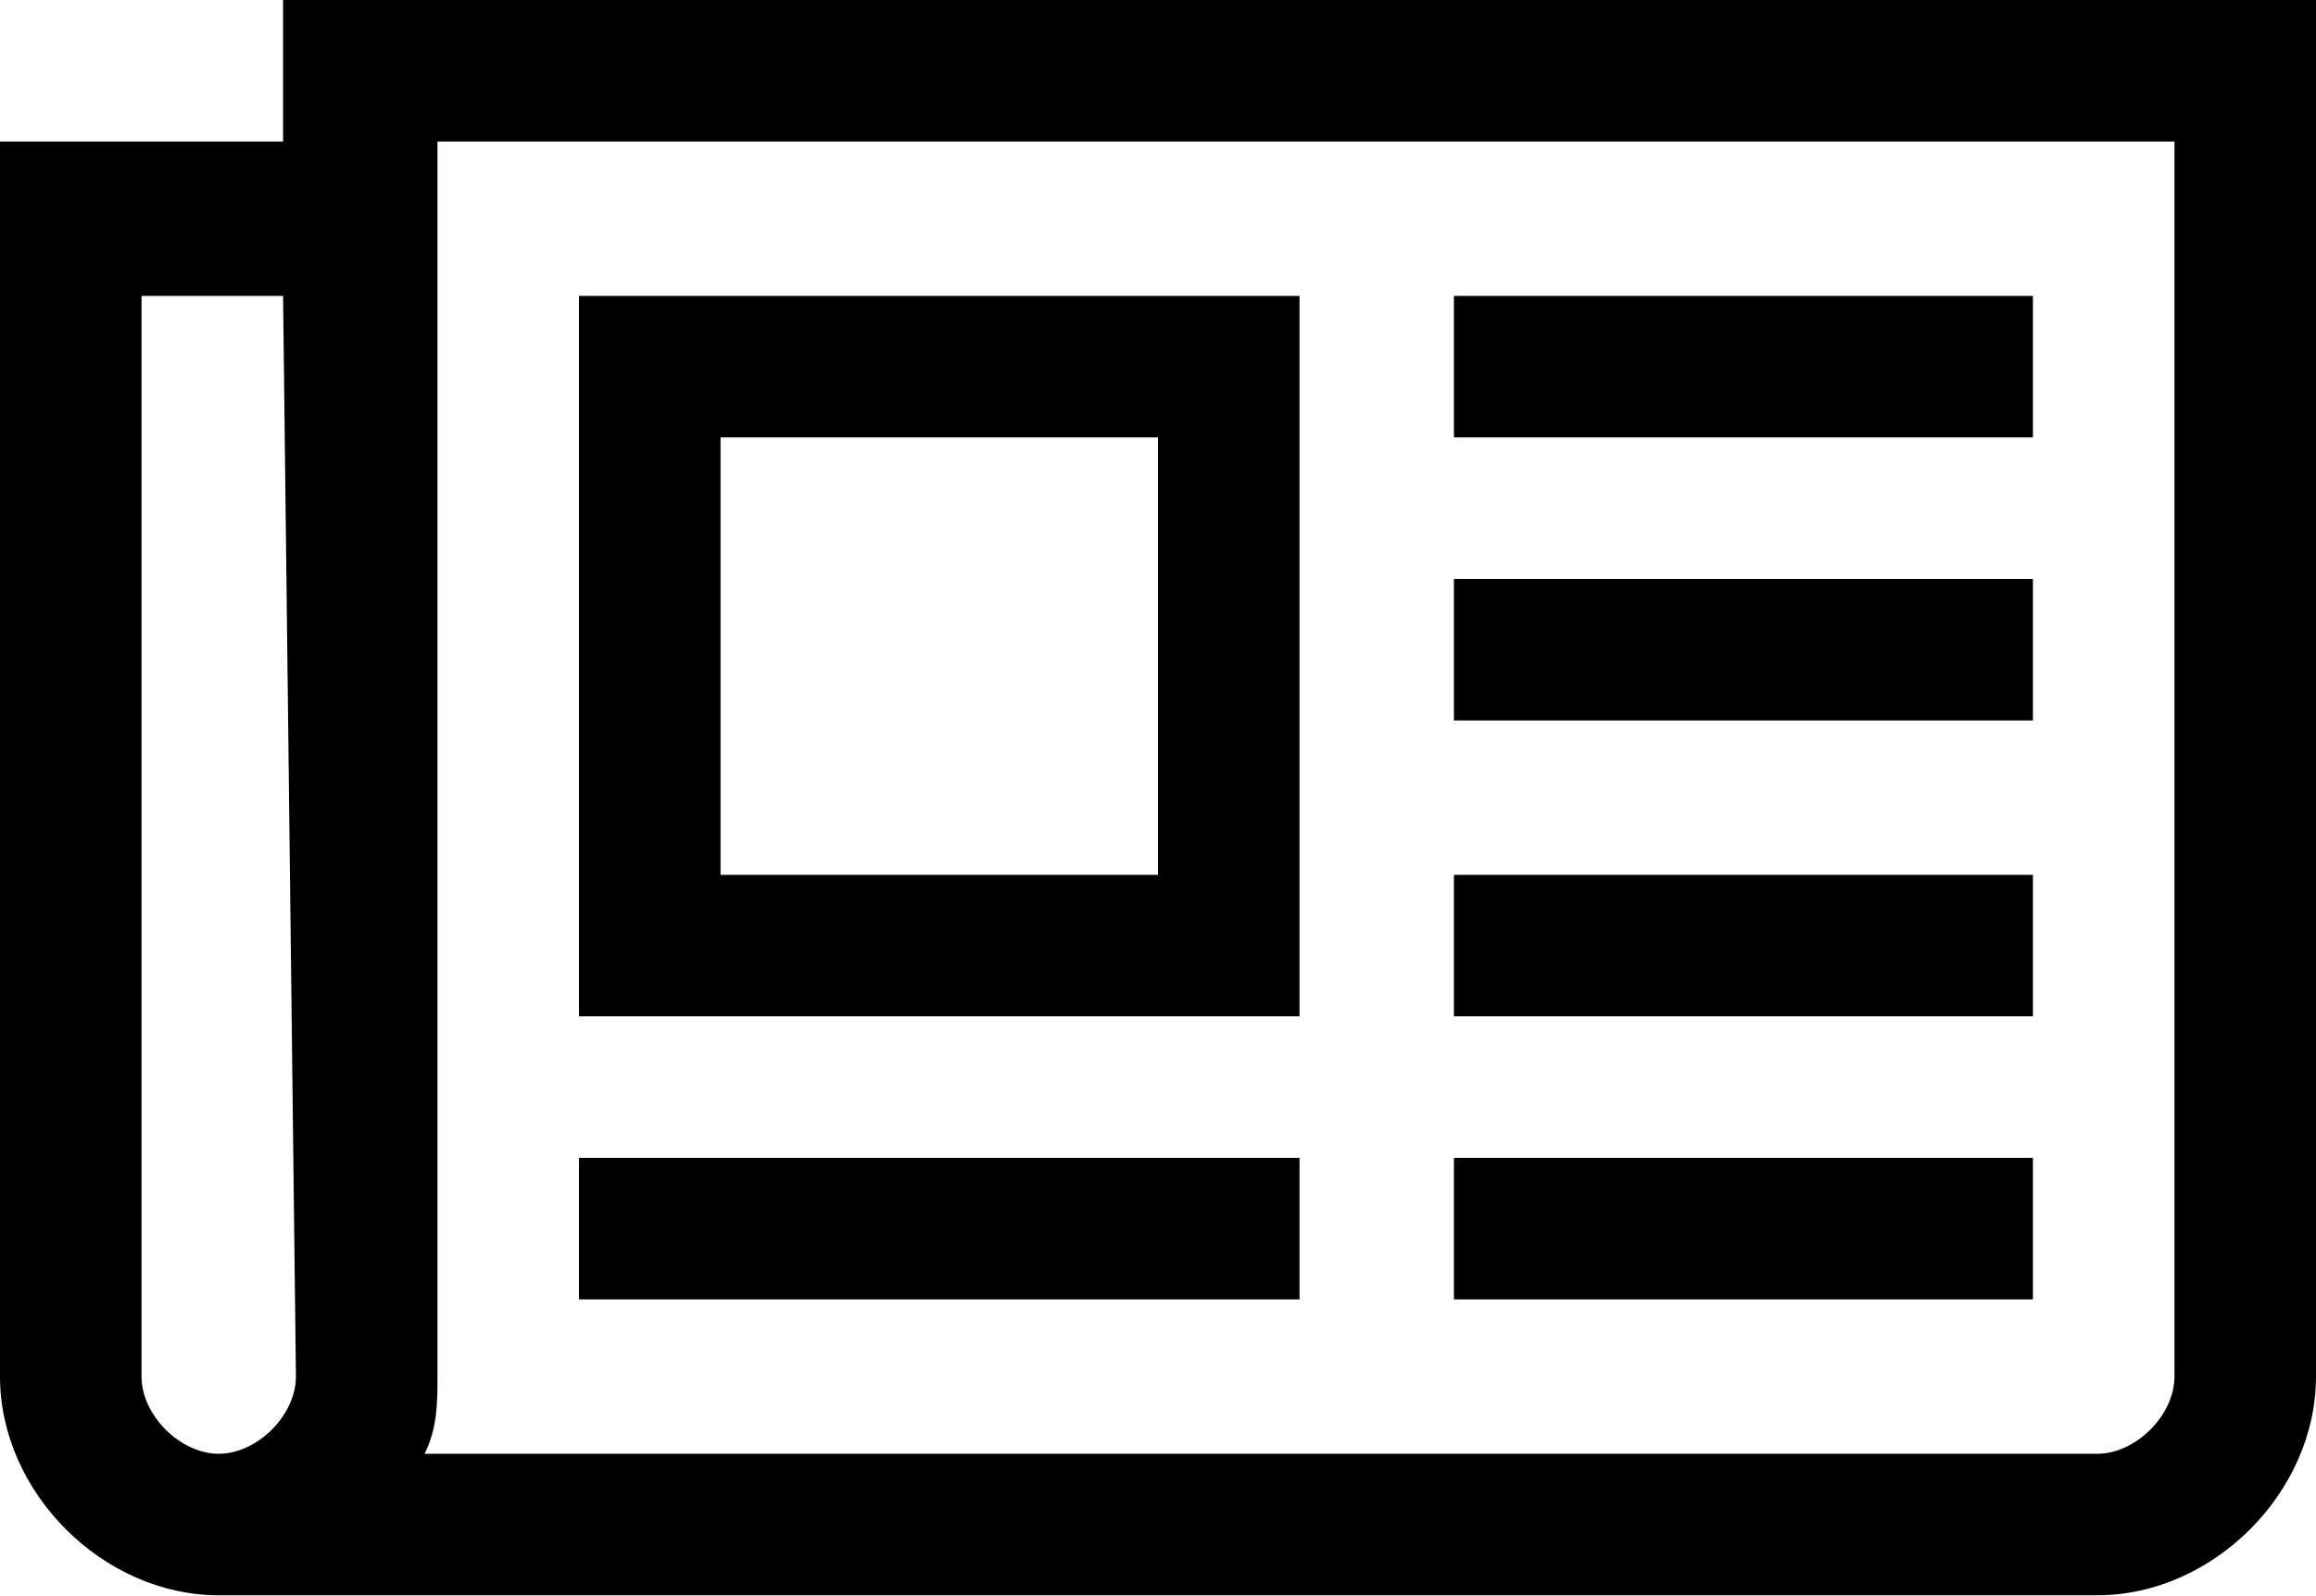
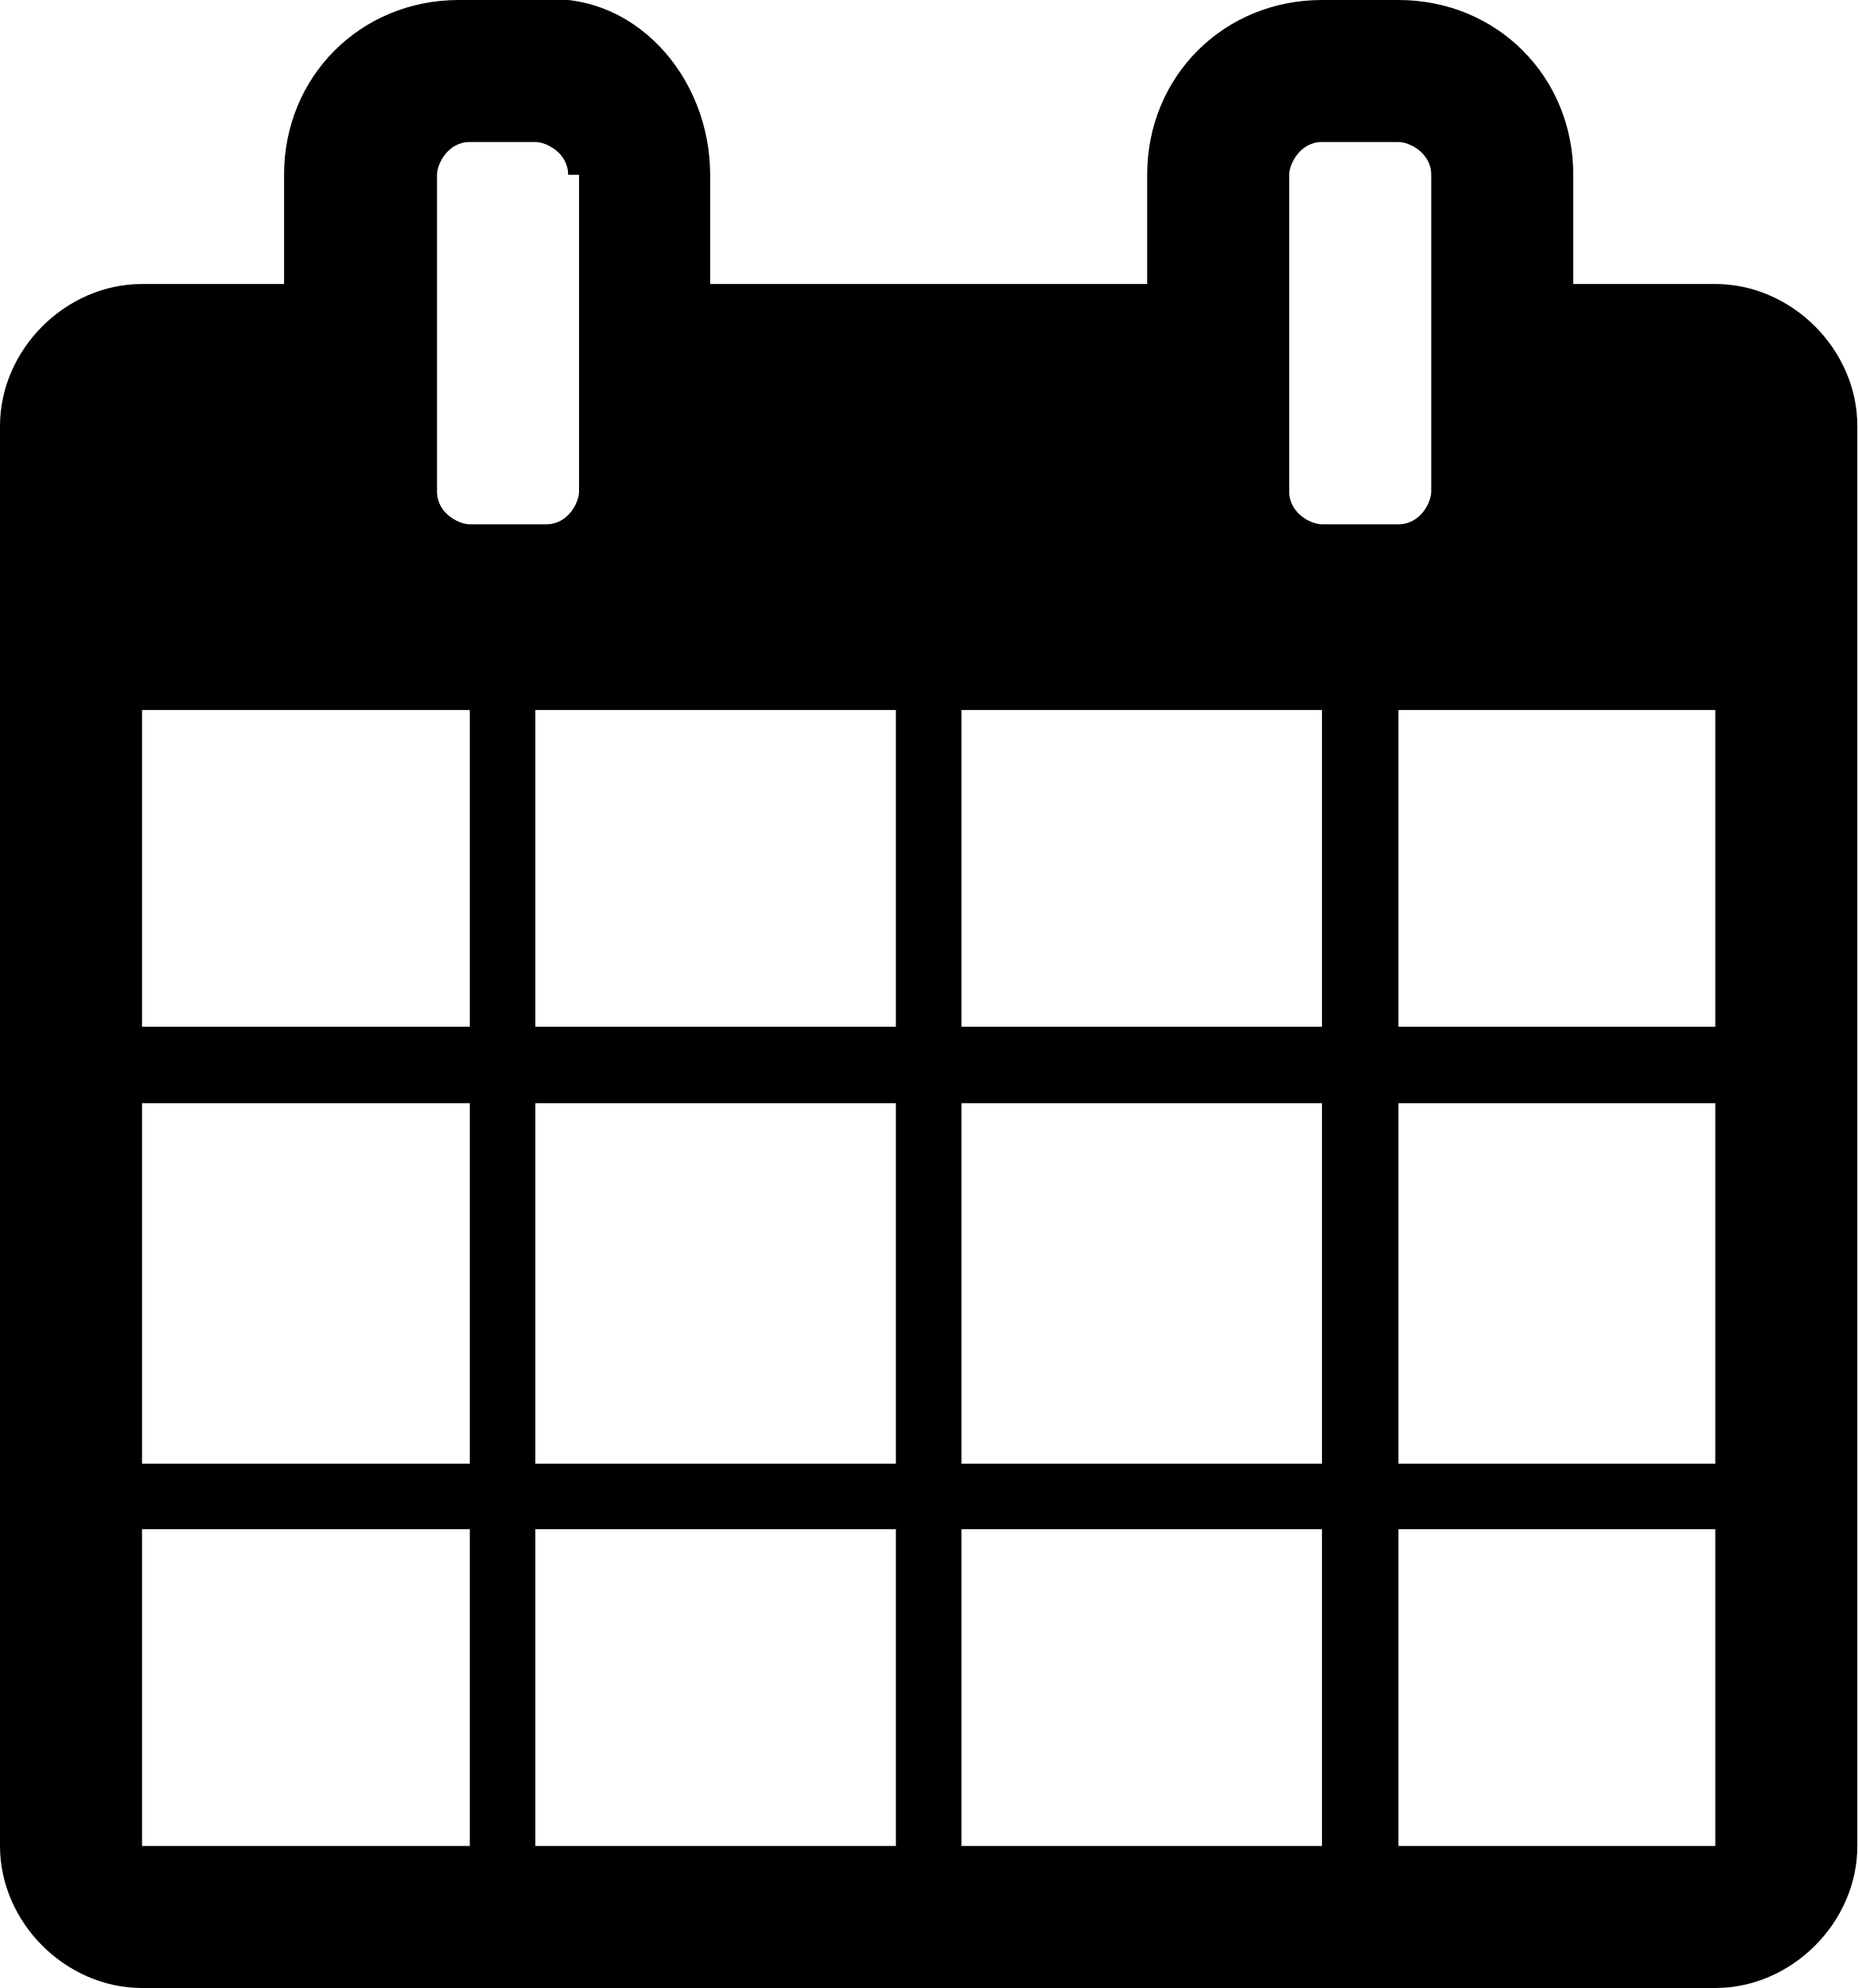
- <svg xmlns="http://www.w3.org/2000/svg" version="1.1" id="Calque_1" x="0px" y="0px" viewBox="0 0 18 12.4" style="enable-background:new 0 0 18 12.4;" xml:space="preserve">
-   <style type="text/css">
-   .st0{fill:none;}
- </style>
-   <path class="st0" d="M-1-3.8h20v20H-1V-3.8z" />
-   <g>
-     <path d="M18,10.7c0,0.9-0.8,1.7-1.7,1.7H1.7c-0.9,0-1.7-0.8-1.7-1.7V1.1h2.2V0H18V10.7z M2.2,2.3H1.1v8.4c0,0.3,0.3,0.6,0.6,0.6     s0.6-0.3,0.6-0.6L2.2,2.3L2.2,2.3z M16.9,1.1H3.4v9.6c0,0.2,0,0.4-0.1,0.6h13c0.3,0,0.6-0.3,0.6-0.6V1.1z M10.1,7.9H4.5V2.3h5.6     V7.9z M10.1,10.1H4.5V9h5.6V10.1z M5.6,3.4v3.4H9V3.4H5.6z M15.8,3.4h-4.5V2.3h4.5V3.4z M15.8,5.6h-4.5V4.5h4.5V5.6z M15.8,7.9     h-4.5V6.8h4.5V7.9z M15.8,10.1h-4.5V9h4.5V10.1z" />
-   </g>
+ <svg xmlns="http://www.w3.org/2000/svg" viewBox="0 0 17 18.2">
+   <path id="path9" d="M17 16.9c0 .7-.6 1.3-1.3 1.3H1.3c-.7 0-1.3-.6-1.3-1.3v-13c0-.7.6-1.3 1.3-1.3h1.3v-1C2.6.7 3.3 0 4.2 0h.7c.9-.1 1.6.7 1.6 1.6v1h4v-1c0-.9.7-1.6 1.6-1.6h.7c.9 0 1.6.7 1.6 1.6v1h1.3c.7 0 1.3.6 1.3 1.3v13zM4.3 9.4V6.5h-3v2.9h3zm0 3.9v-3.2h-3v3.3h3v-.1zm0 3.6V14h-3v2.9h3zm.9-15.3c0-.2-.2-.3-.3-.3h-.6c-.2 0-.3.2-.3.3v2.9c0 .2.2.3.3.3H5c.2 0 .3-.2.3-.3V1.6h-.1zm3 7.8V6.5H4.9v2.9h3.3zm0 3.9v-3.2H4.9v3.3h3.3v-.1zm0 3.6V14H4.9v2.9h3.3zm3.9-7.5V6.5H8.8v2.9h3.3zm0 3.9v-3.2H8.8v3.3h3.3v-.1zm0 3.6V14H8.8v2.9h3.3zm1-15.3c0-.2-.2-.3-.3-.3h-.7c-.2 0-.3.2-.3.3v2.9c0 .2.2.3.3.3h.7c.2 0 .3-.2.3-.3V1.6zm2.6 7.8V6.5h-2.9v2.9h2.9zm0 3.9v-3.2h-2.9v3.3h2.9v-.1zm0 3.6V14h-2.9v2.9h2.9z" />
</svg>
